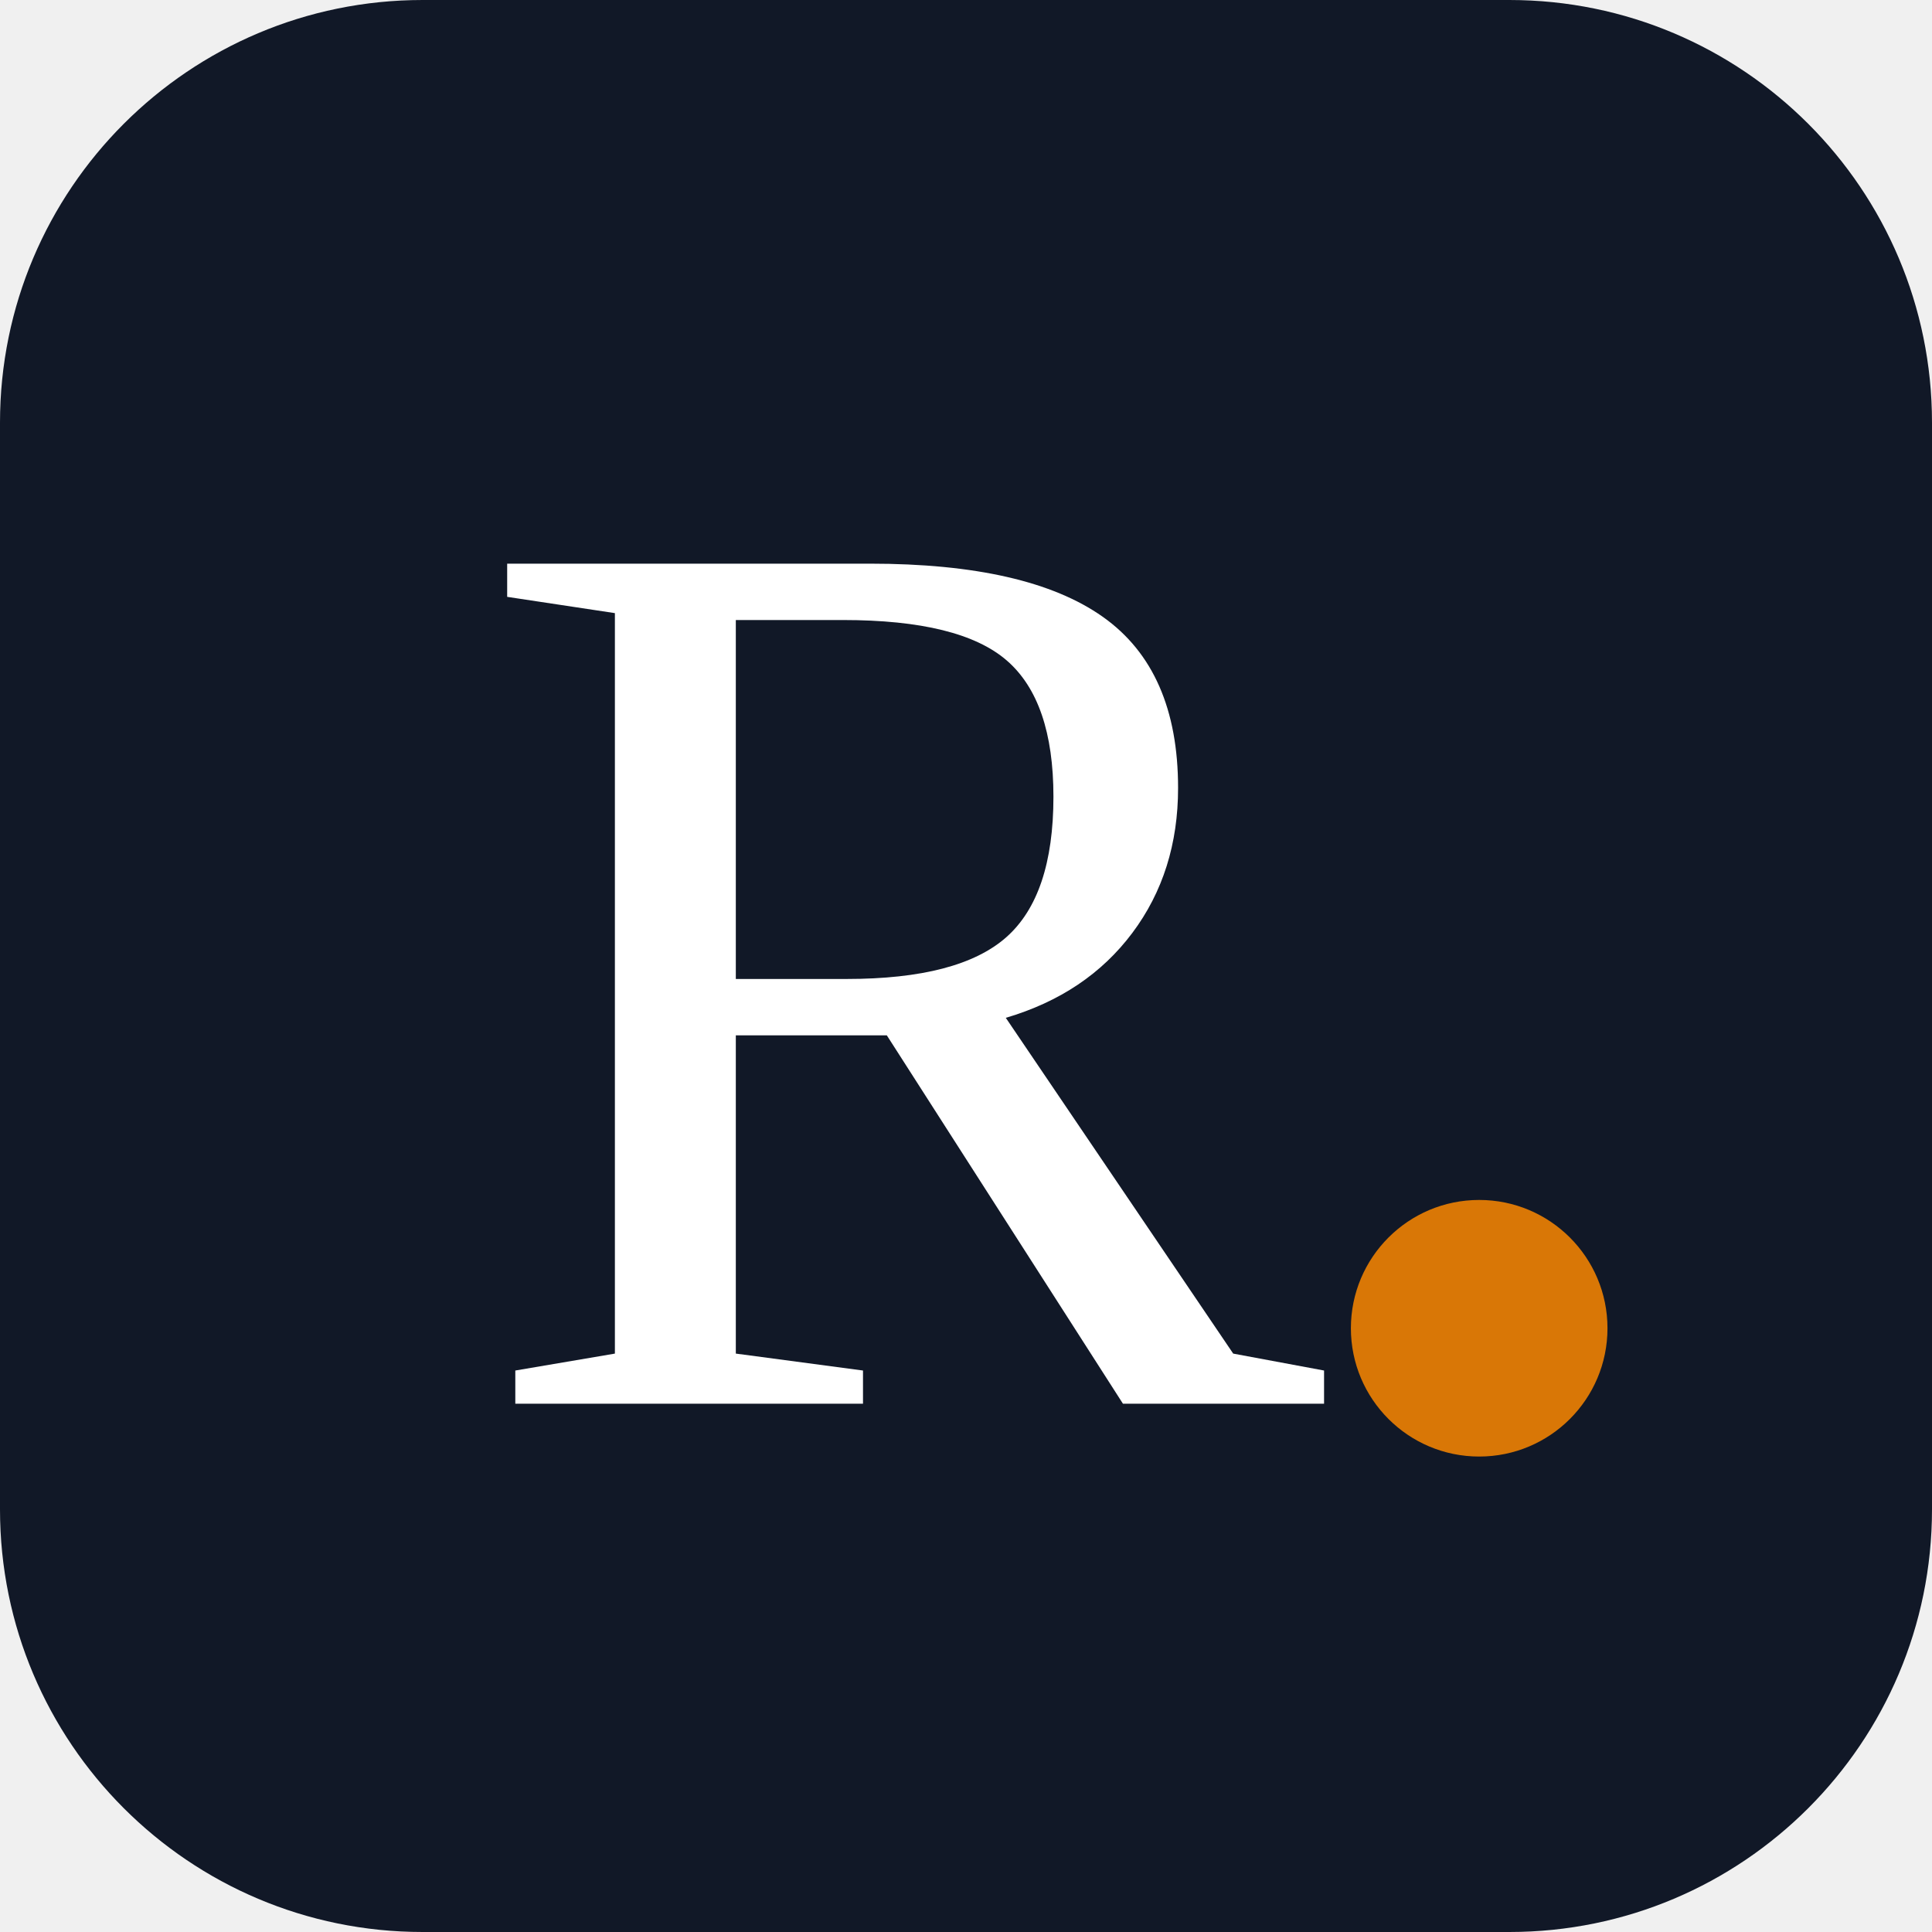
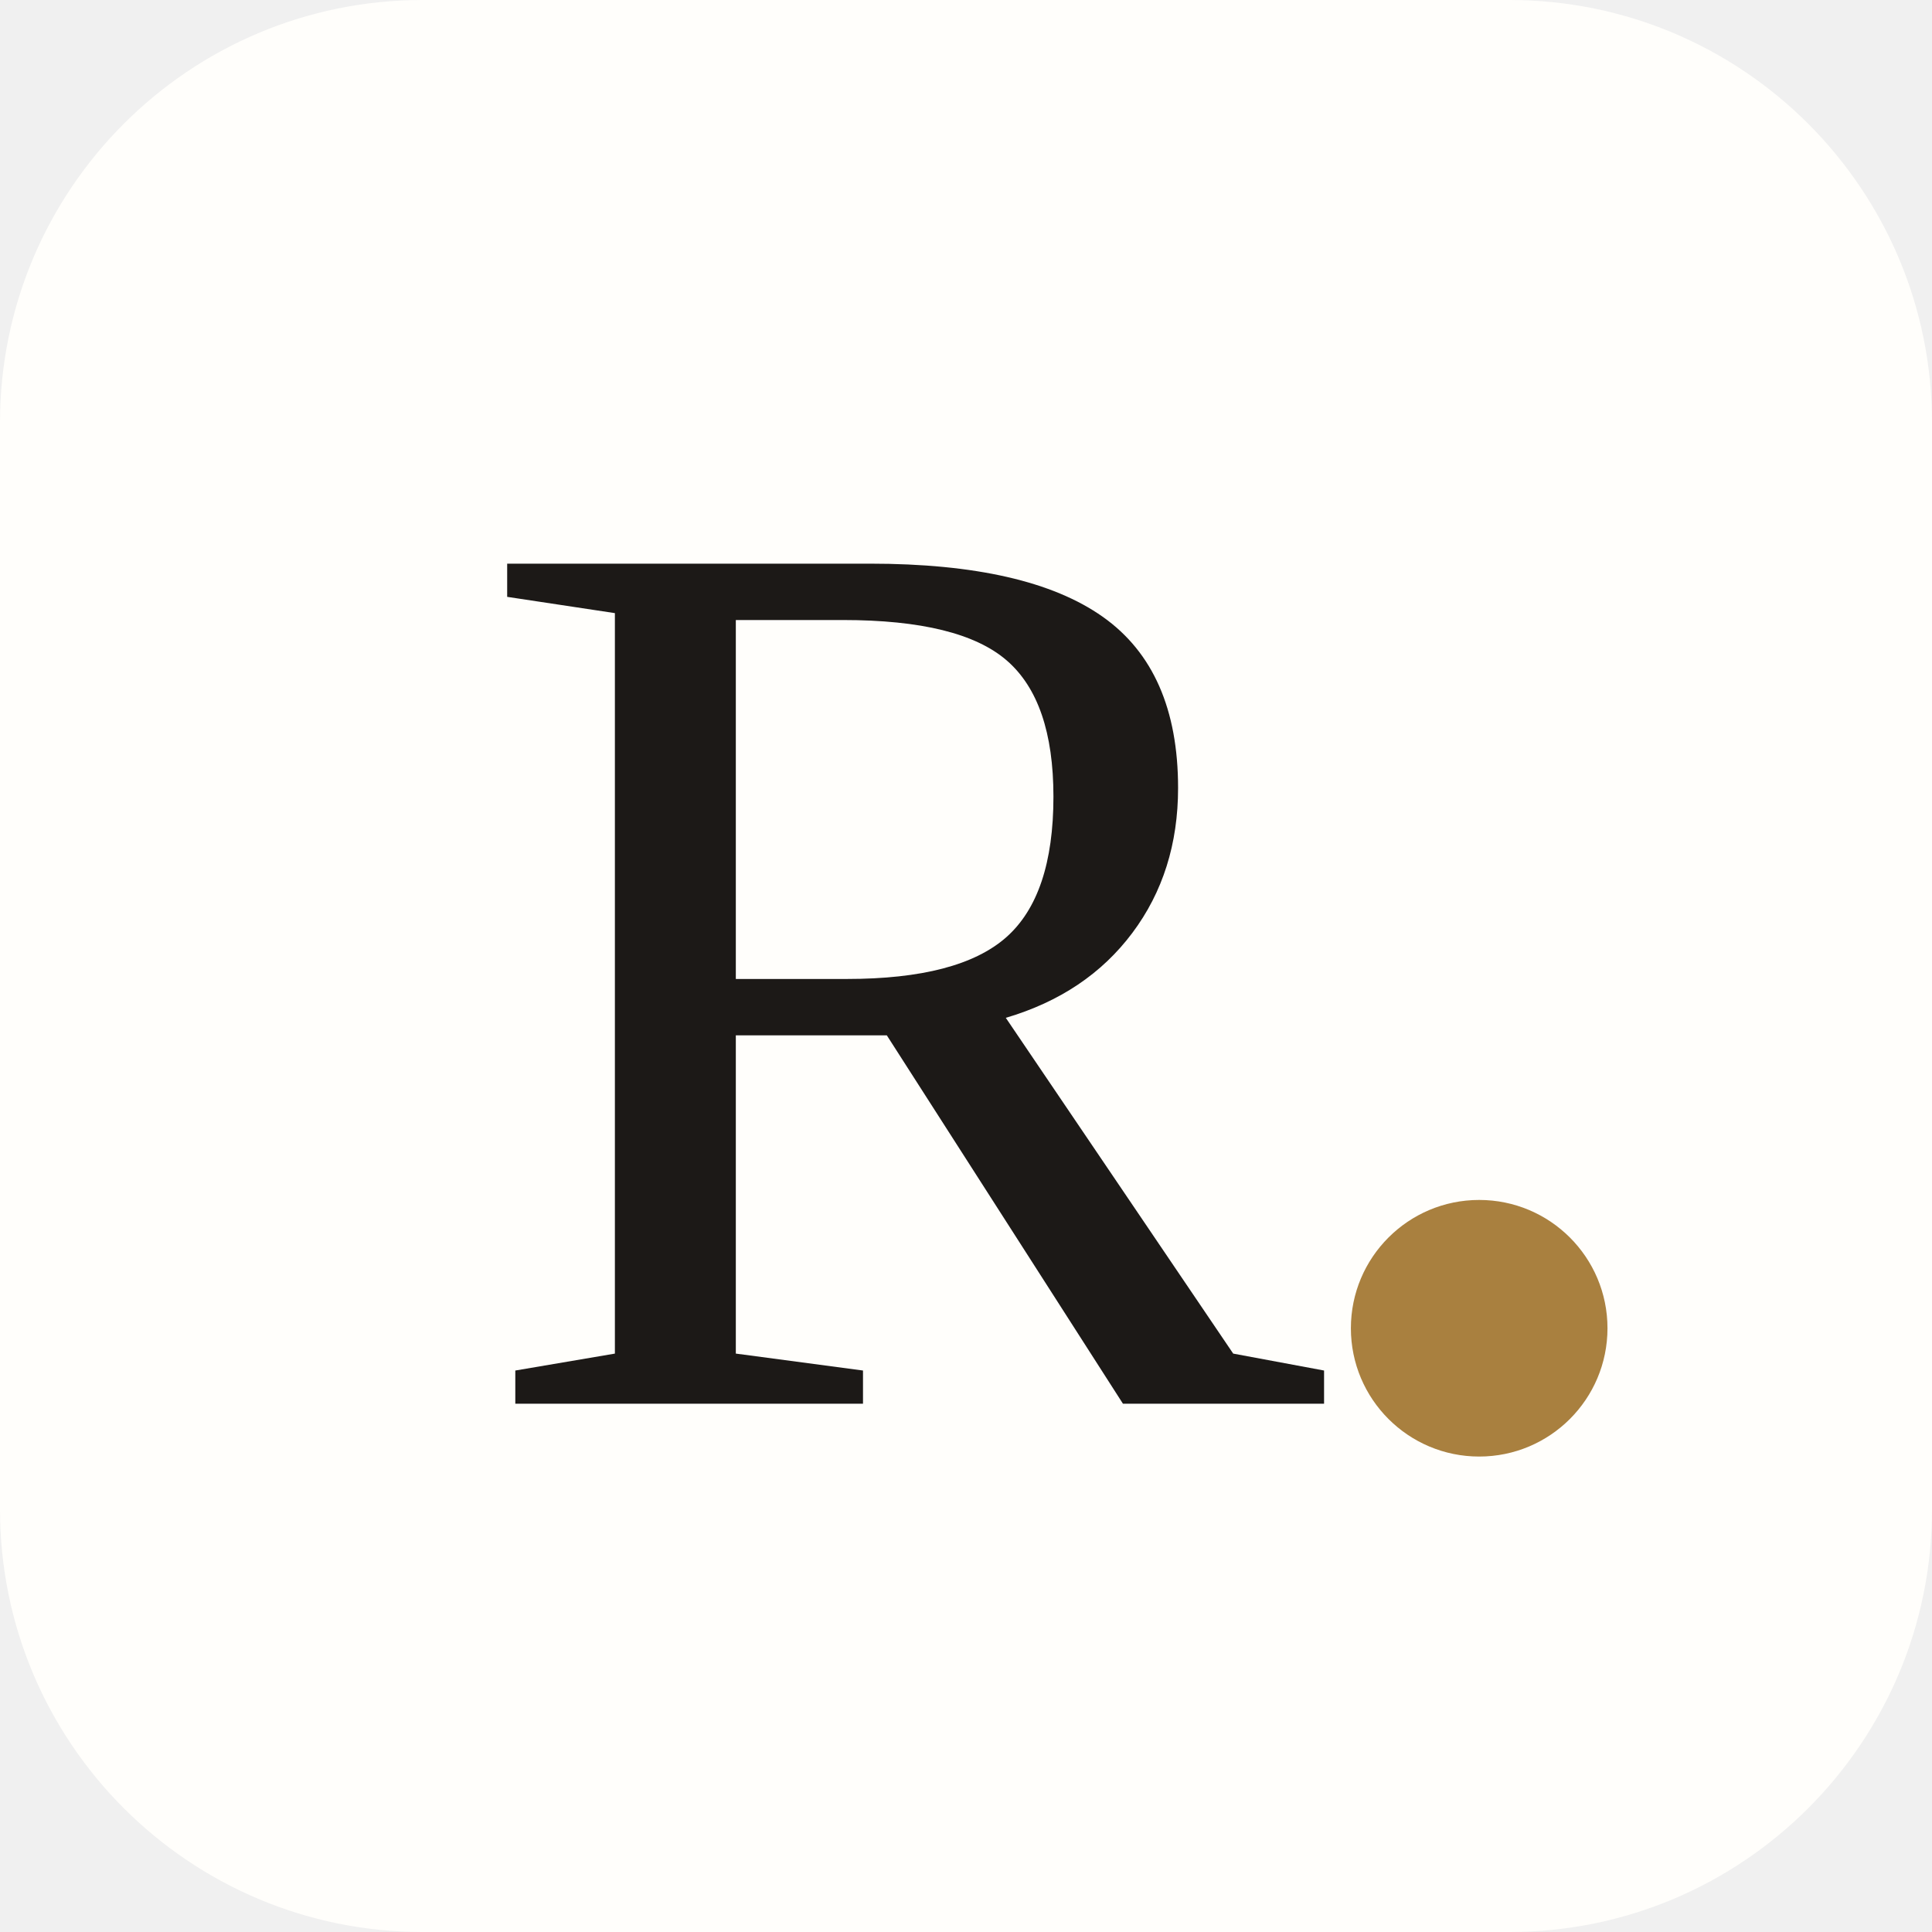
<svg xmlns="http://www.w3.org/2000/svg" viewBox="0 0 512 512">
-   <rect width="512" height="512" rx="112" fill="#111827" />
+   <rect width="512" height="512" rx="112" fill="#fffefb" />
  <g transform="translate(0 0) scale(1)">
-     <text x="238" y="372" text-anchor="middle" font-family="Georgia, 'Times New Roman', serif" font-size="340" fill="#ffffff">R</text>
-     <circle cx="392" cy="352" r="34" fill="#d97706" />
+     <text x="238" y="372" text-anchor="middle" font-family="Georgia, 'Times New Roman', serif" font-size="340" fill="#1c1917">R</text>
+     <circle cx="392" cy="352" r="34" fill="#a9803f" />
  </g>
</svg>
